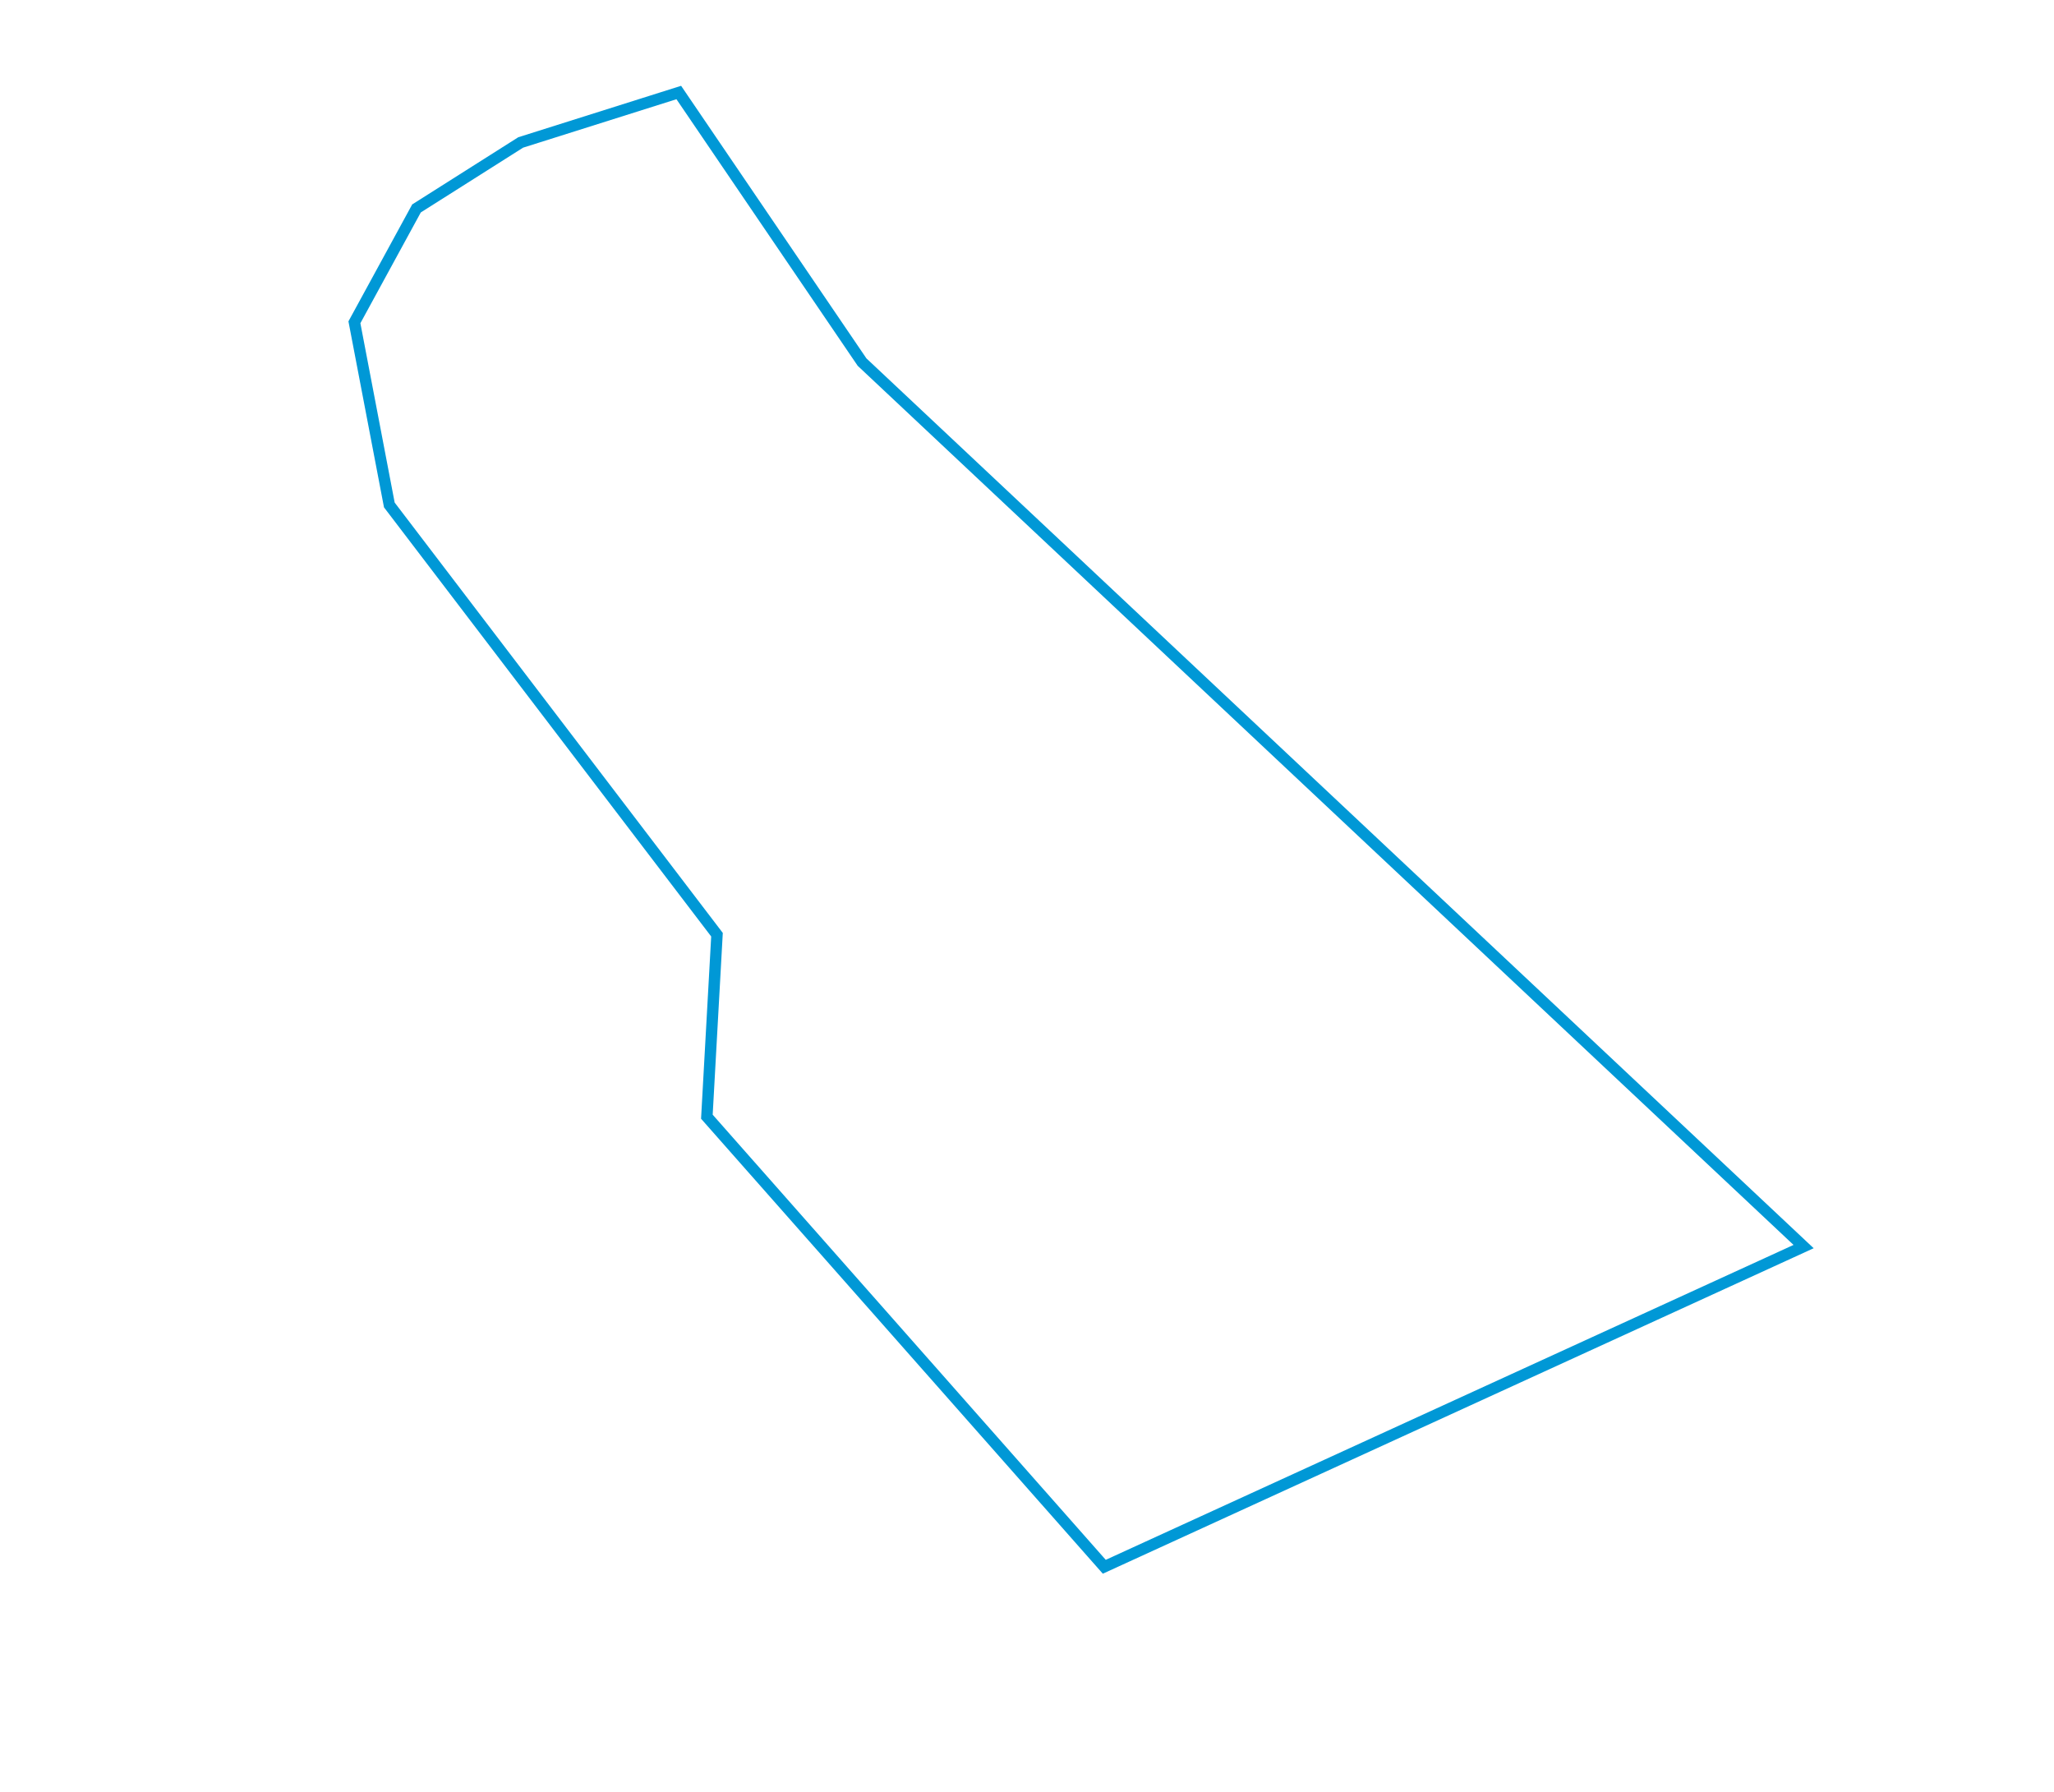
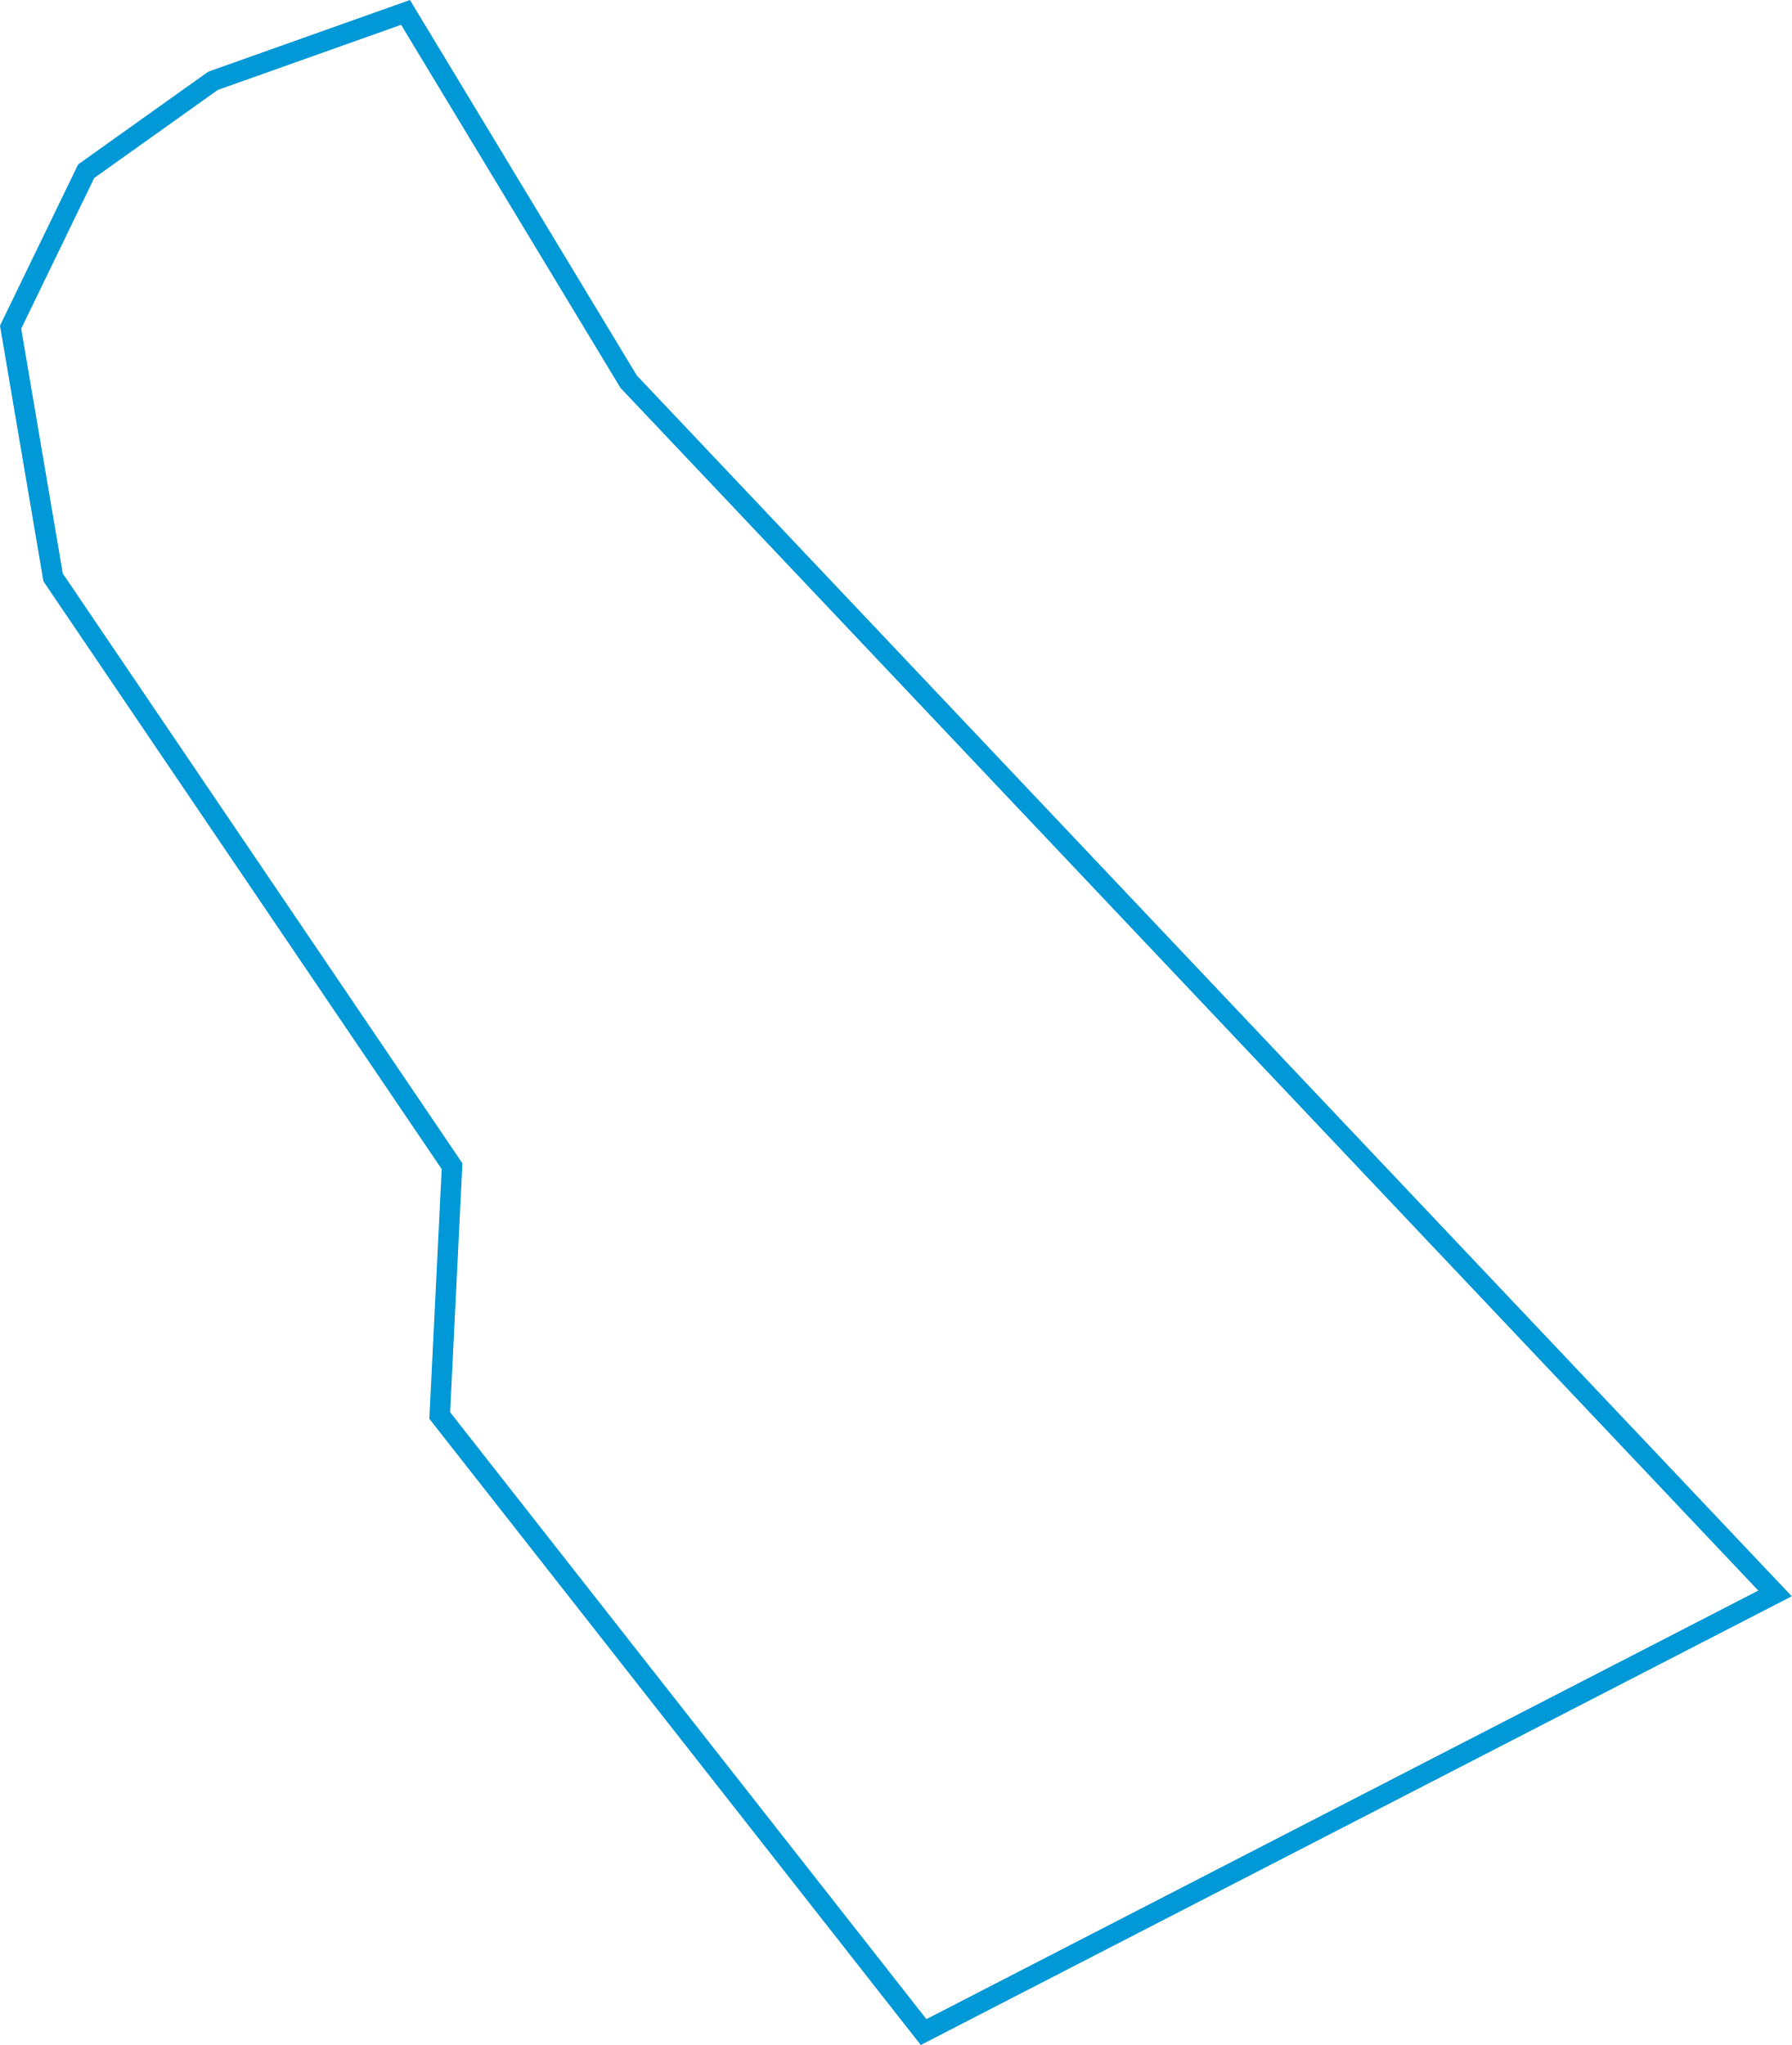
- <svg xmlns="http://www.w3.org/2000/svg" width="360.84px" height="314.666px" viewBox="0 0 360.84 314.666" version="1.1">
-   <g id="Page-1" stroke="none" stroke-width="1" fill="none" fill-rule="evenodd">
-     <polygon id="Sutton" stroke="#0098D6" stroke-width="2" fill-rule="nonzero" transform="translate(180.0983, 157.1925) rotate(26) translate(-180.0983, -157.1925)" points="63.62 57.192 113.316 85.641 330.098 152.782 244.335 257.192 146.927 216.739 134.51 187.223 49.679 144.604 30.098 118.451 31.133 95.692 42.5 77.255" />
+ <svg xmlns="http://www.w3.org/2000/svg" width="175.681px" height="200.483px" viewBox="0 0 175.681 200.483" version="1.1">
+   <g id="Sutton" stroke="none" stroke-width="1" fill="none" fill-rule="evenodd">
+     <polygon id="Sutton" stroke="#0098D6" stroke-width="2" points="39.761 1.215 61.639 37.42 174.039 156.212 90.557 199.215 43.115 138.77 44.323 114.327 5.208 56.609 1.039 32.075 8.451 16.783 20.886 7.923" />
  </g>
</svg>
